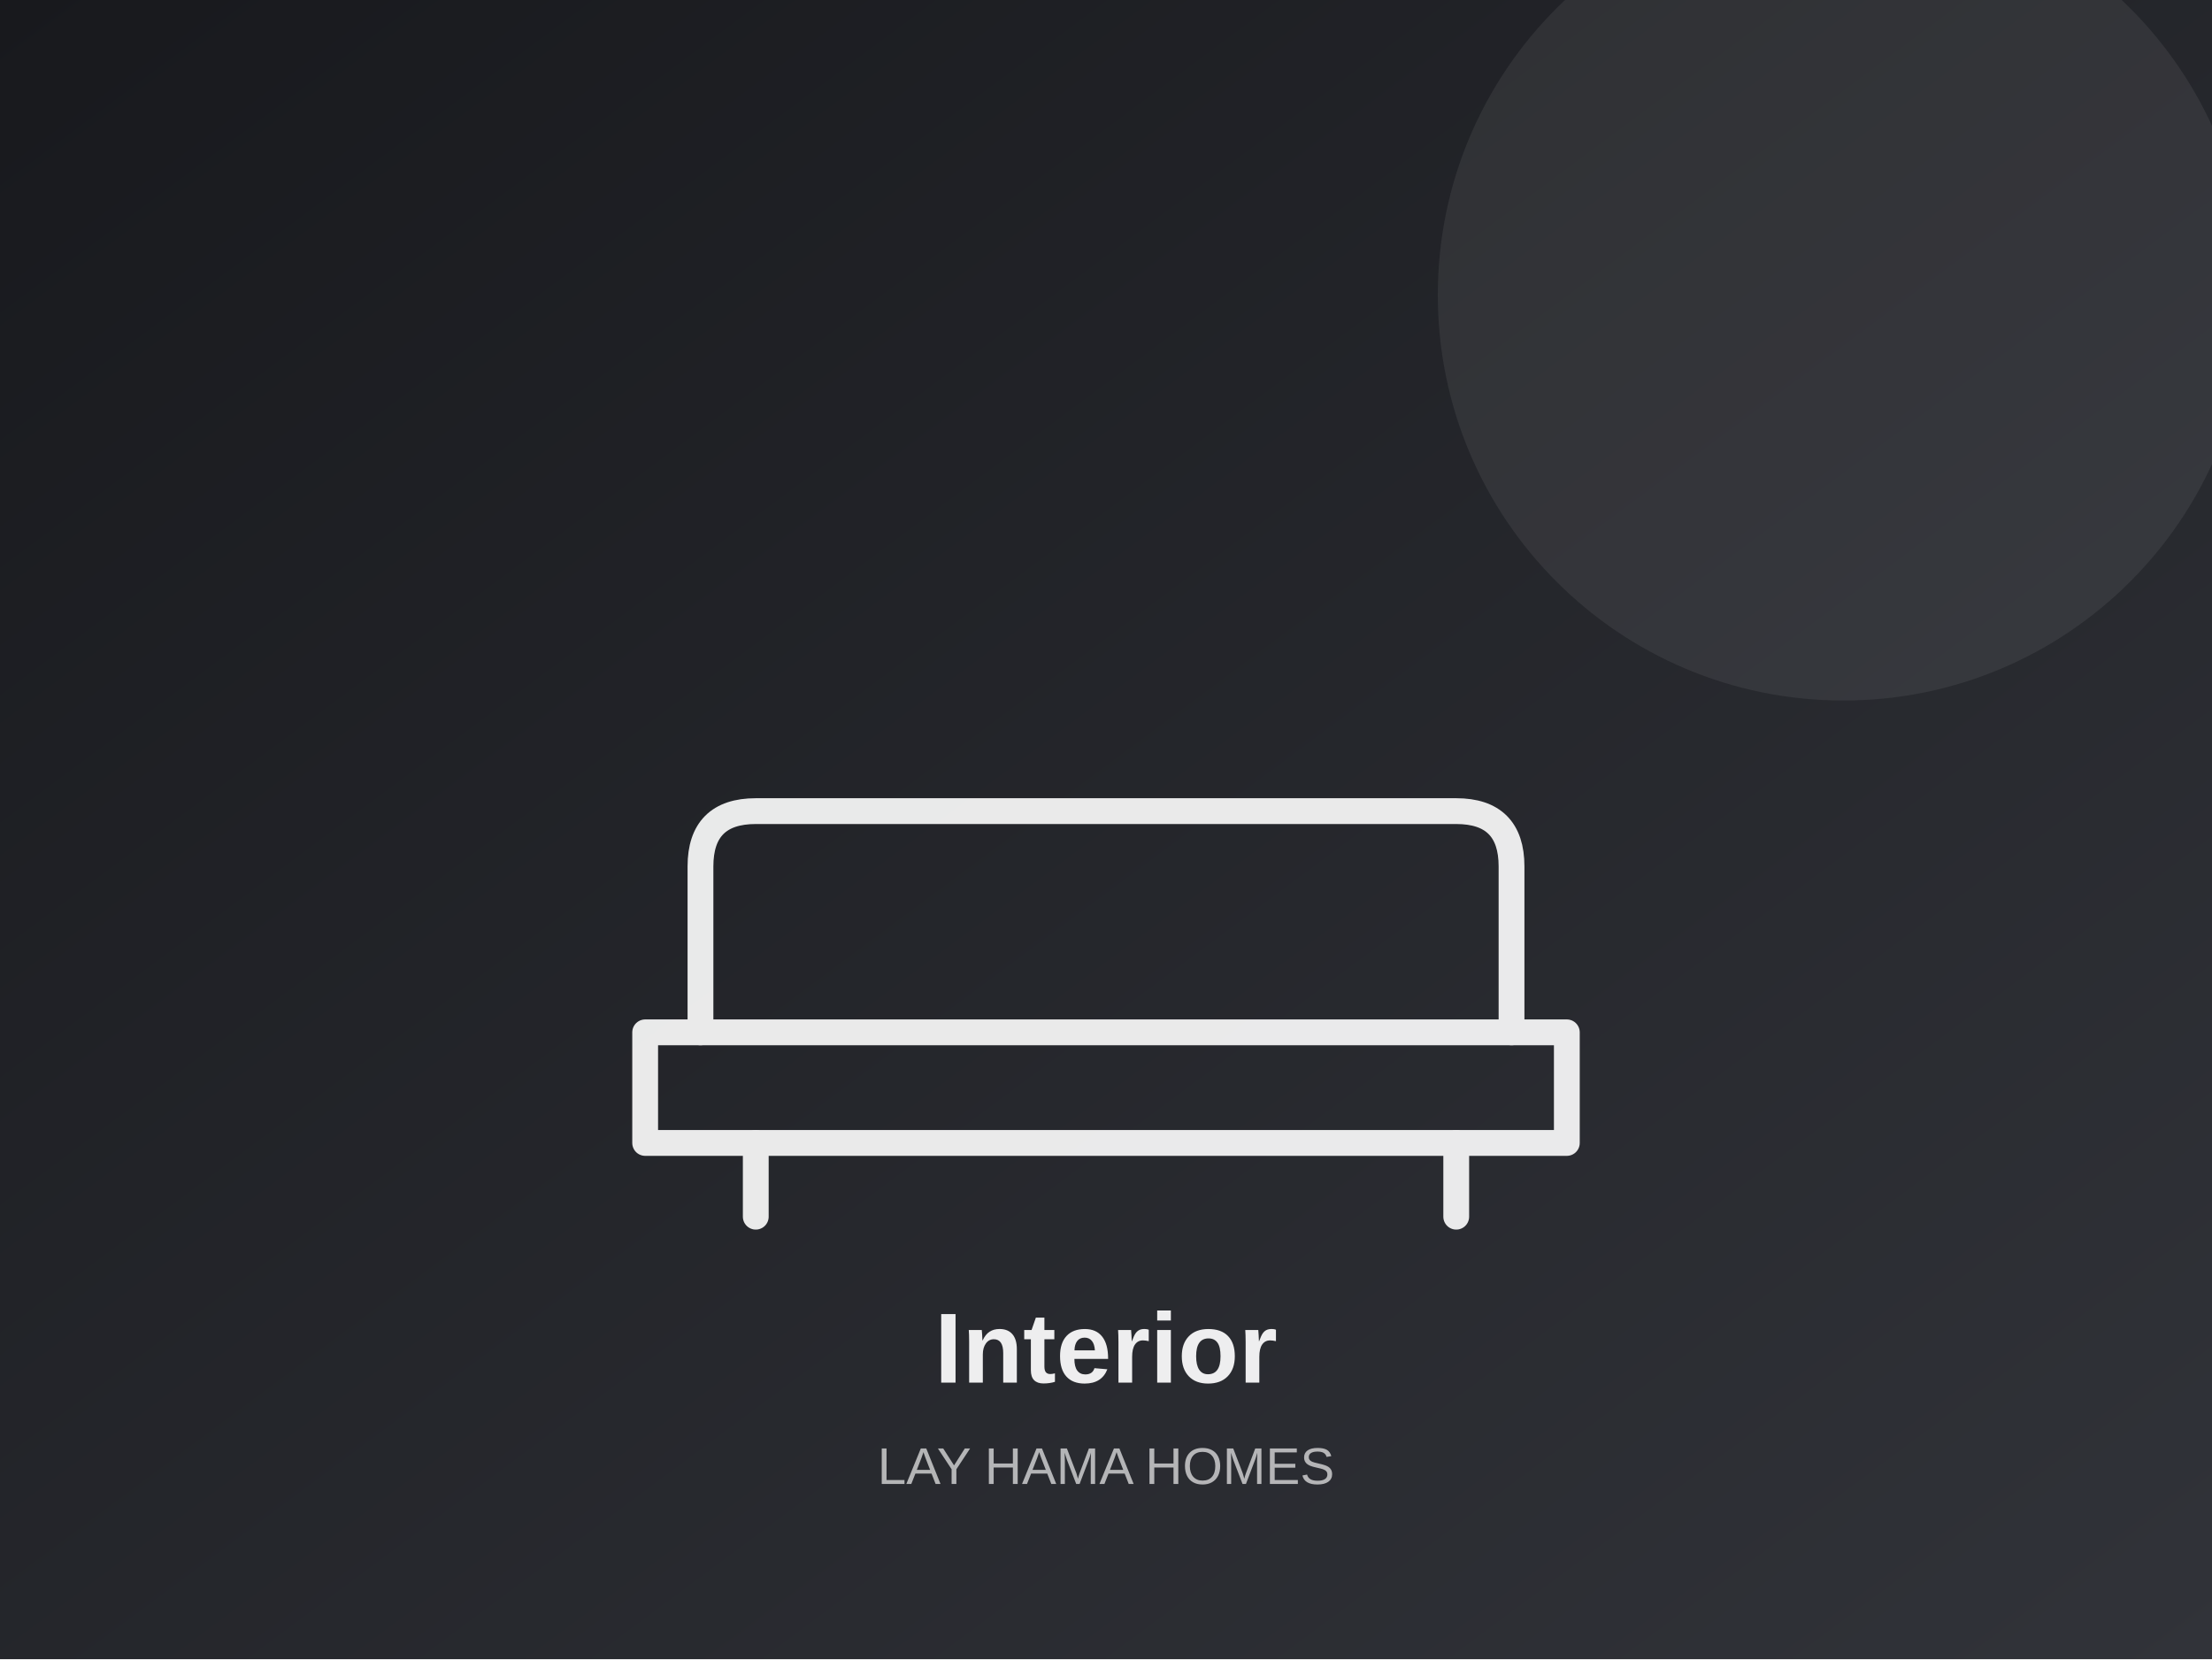
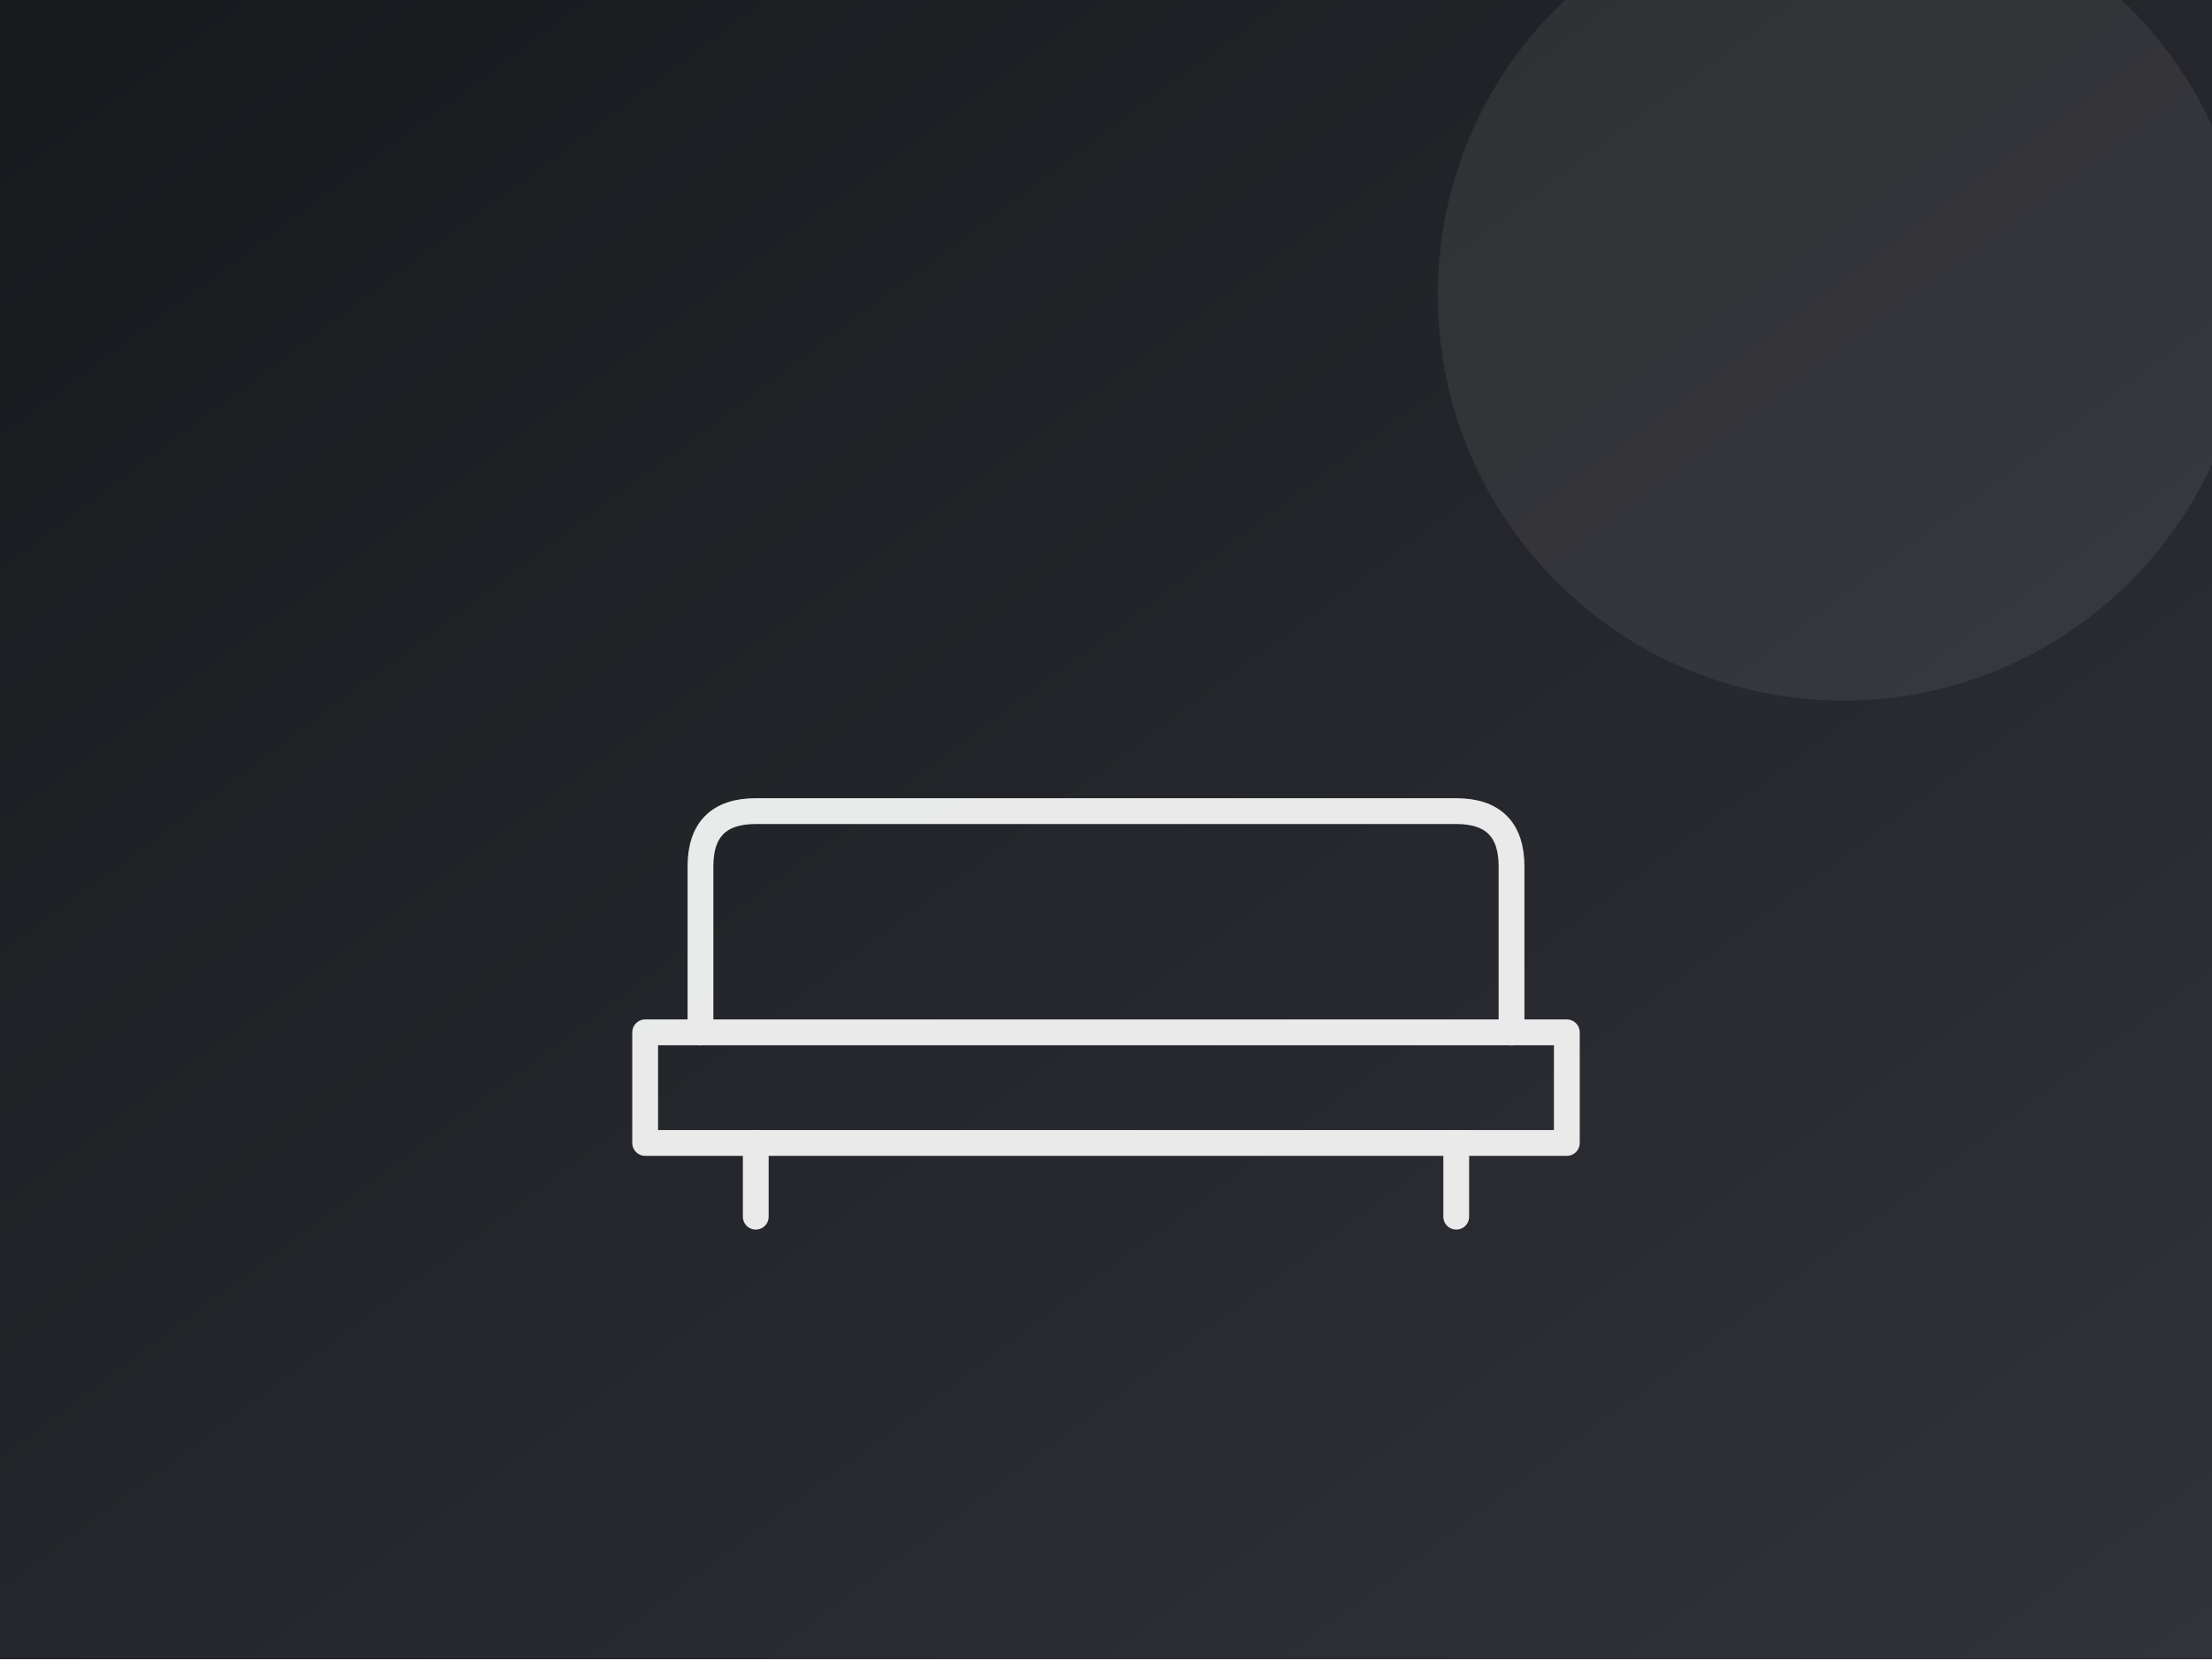
<svg xmlns="http://www.w3.org/2000/svg" viewBox="0 0 1200 900" width="1200" height="900">
  <defs>
    <linearGradient id="g" x1="0" y1="0" x2="1" y2="1">
      <stop offset="0" stop-color="#18191d" />
      <stop offset="1" stop-color="#313339" />
    </linearGradient>
  </defs>
  <rect width="1200" height="900" fill="url(#g)" />
  <circle cx="1000" cy="160" r="220" fill="#ffffff" opacity="0.07" />
  <g fill="none" stroke="#ffffff" stroke-width="14" stroke-linejoin="round" stroke-linecap="round" opacity="0.9">
    <path d="M380 560 L380 470 Q380 440 410 440 L790 440 Q820 440 820 470 L820 560" />
    <path d="M350 560 L850 560 L850 620 L350 620 Z" />
    <line x1="410" y1="620" x2="410" y2="660" />
    <line x1="790" y1="620" x2="790" y2="660" />
  </g>
-   <text x="600" y="750" font-family="Segoe UI, Arial, sans-serif" font-size="54" font-weight="700" fill="#ffffff" text-anchor="middle" opacity="0.92">Interior</text>
-   <text x="600" y="805" font-family="Segoe UI, Arial, sans-serif" font-size="28" fill="#ffffff" text-anchor="middle" opacity="0.65">LAY HAMA HOMES</text>
</svg>
